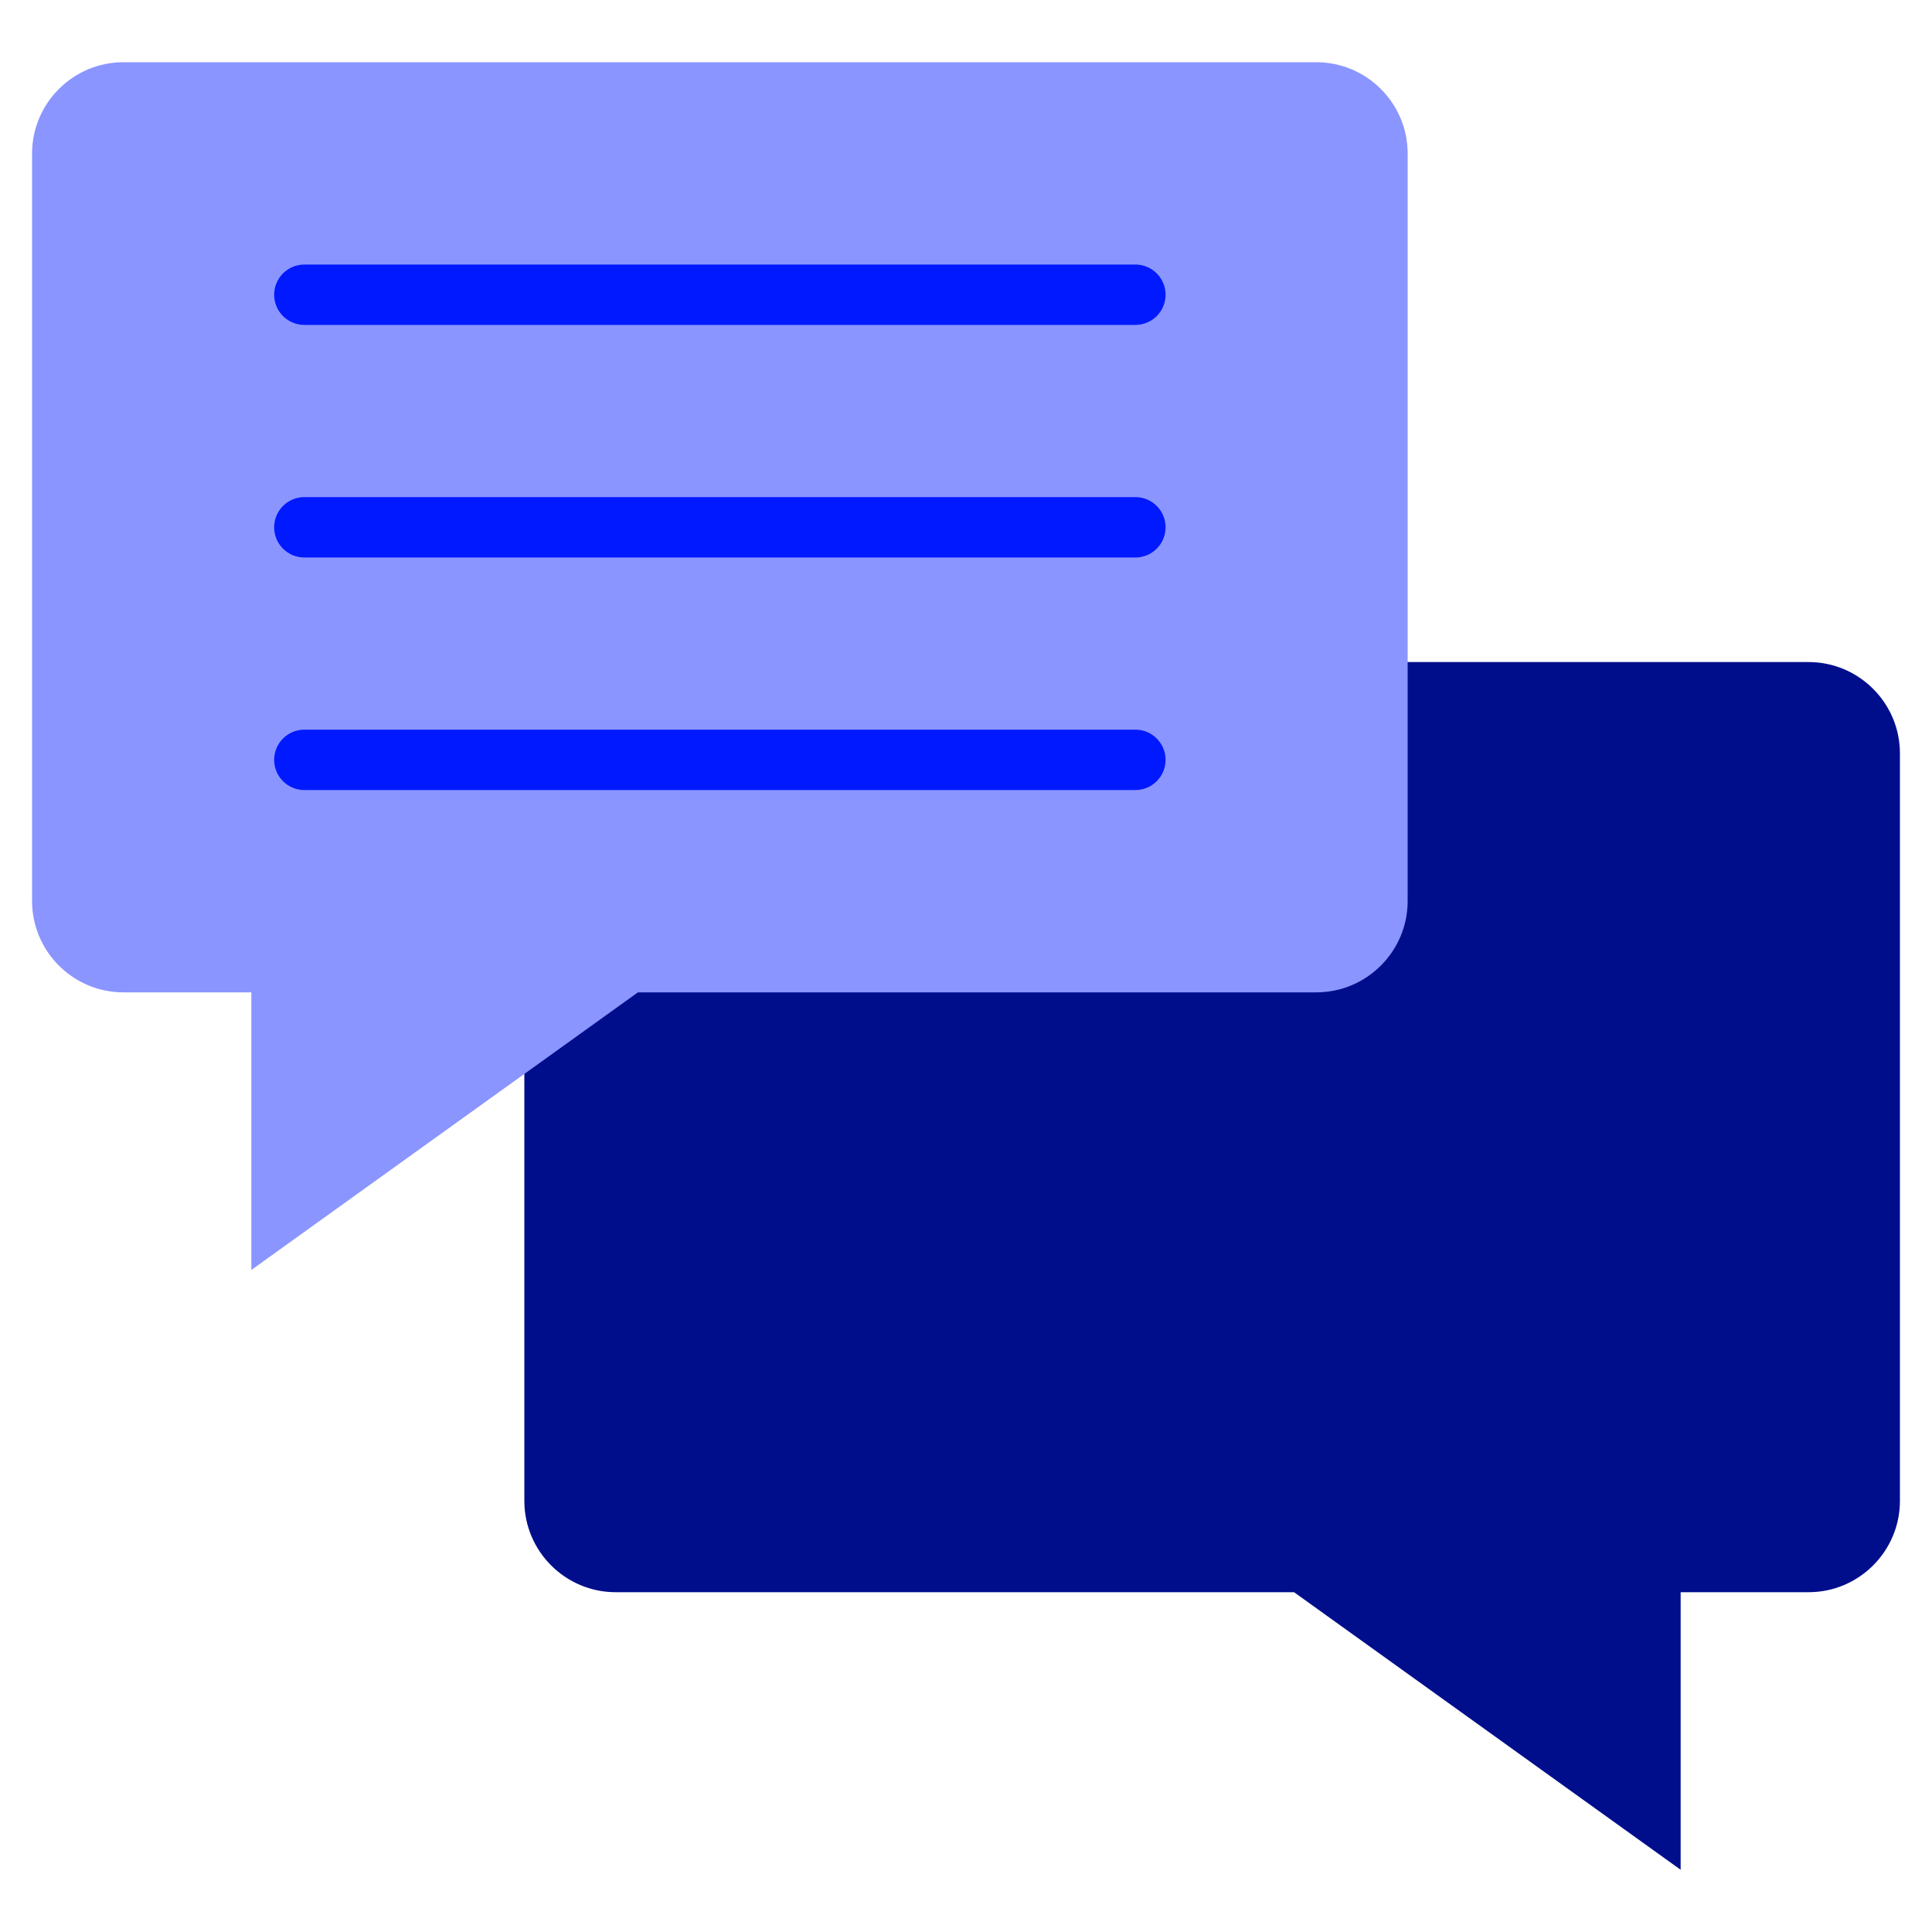
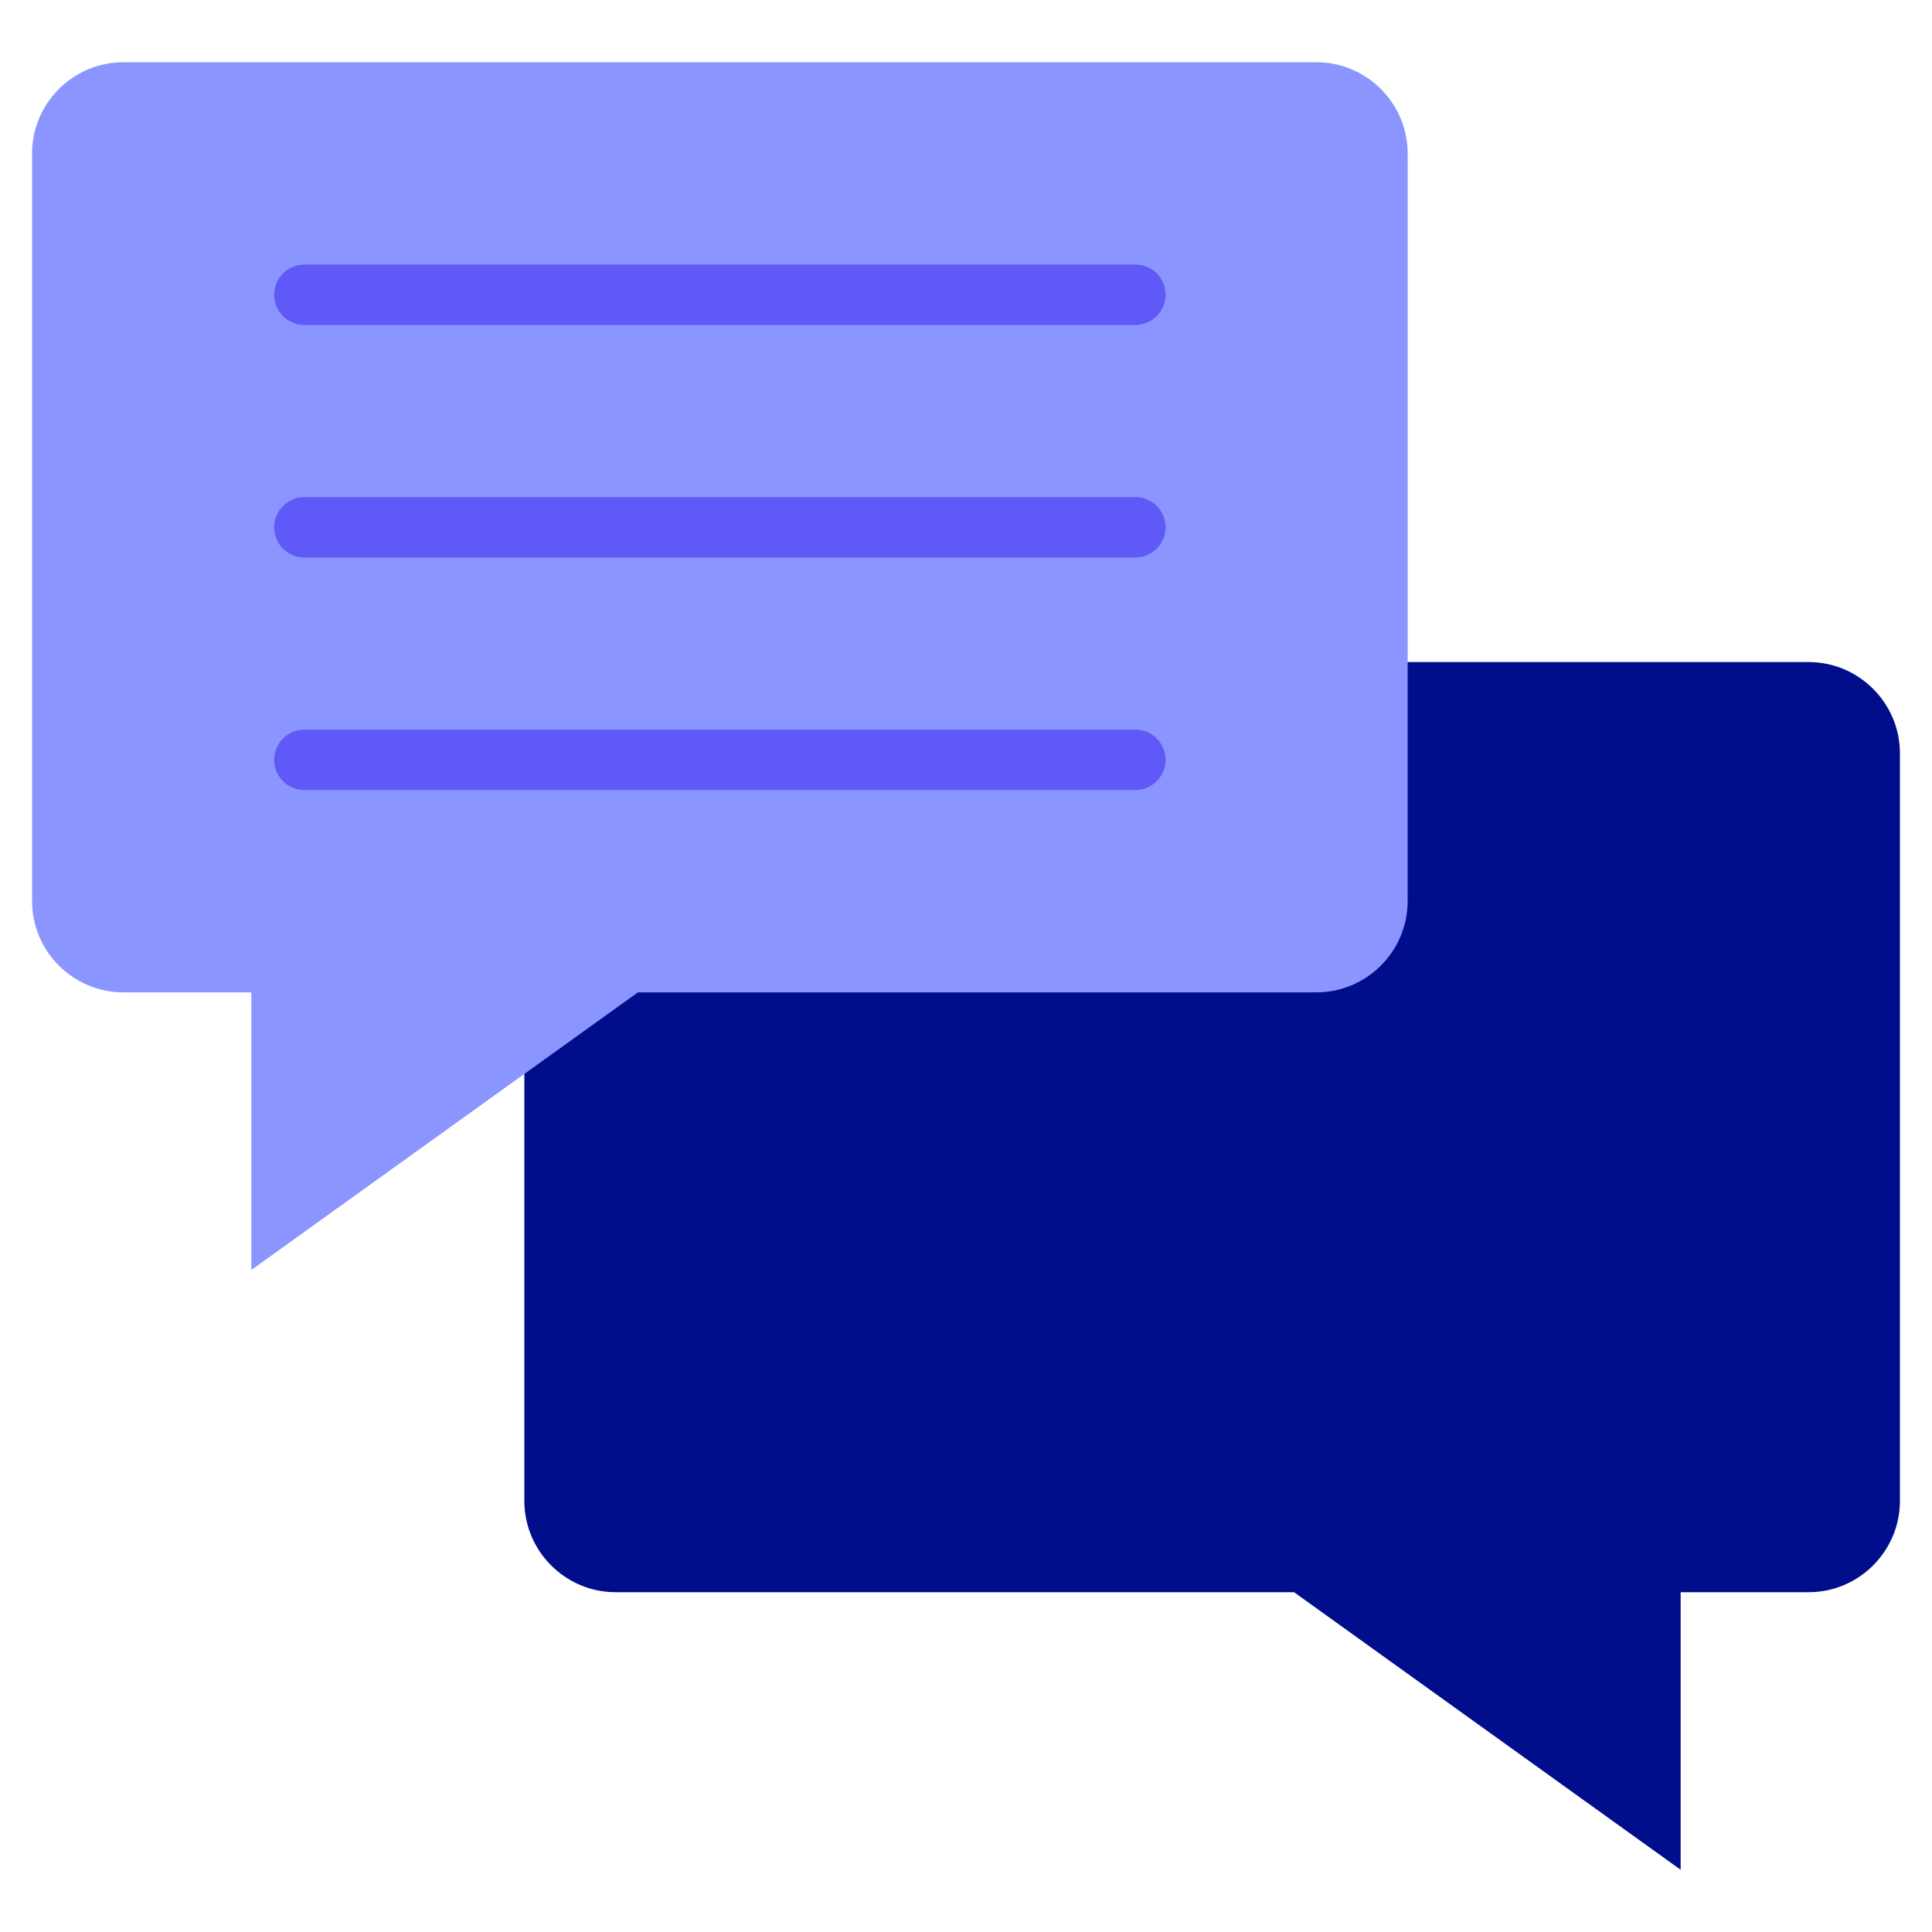
<svg xmlns="http://www.w3.org/2000/svg" width="90" height="90" viewBox="0 0 90 90" fill="none">
  <path fill-rule="evenodd" clip-rule="evenodd" d="M84.252 30.841H28.678C26.336 30.841 24.426 32.752 24.426 35.094V69.917C24.426 72.26 26.336 74.171 28.678 74.171H60.282L78.291 87.101V74.171H84.252C86.595 74.171 88.506 72.26 88.506 69.917V35.094C88.506 32.752 86.595 30.841 84.252 30.841Z" fill="#010E8C" />
  <path fill-rule="evenodd" clip-rule="evenodd" d="M5.748 2.899H61.321C63.664 2.899 65.574 4.809 65.574 7.152V41.975C65.574 44.318 63.664 46.228 61.321 46.228H29.717L11.709 59.159V46.228H5.748C3.405 46.228 1.494 44.318 1.494 41.975V7.152C1.494 4.809 3.405 2.899 5.748 2.899Z" fill="#8A95FF" />
-   <path fill-rule="evenodd" clip-rule="evenodd" d="M14.178 36.803C13.401 36.803 12.771 36.173 12.771 35.397C12.771 34.62 13.401 33.99 14.178 33.99H52.891C53.667 33.99 54.297 34.62 54.297 35.397C54.297 36.173 53.667 36.803 52.891 36.803H14.178ZM14.178 25.97C13.401 25.97 12.771 25.34 12.771 24.563C12.771 23.787 13.401 23.157 14.178 23.157H52.891C53.667 23.157 54.297 23.787 54.297 24.563C54.297 25.34 53.667 25.97 52.891 25.97H14.178ZM14.178 15.136C13.401 15.136 12.771 14.507 12.771 13.73C12.771 12.954 13.401 12.324 14.178 12.324H52.891C53.667 12.324 54.297 12.954 54.297 13.73C54.297 14.507 53.667 15.136 52.891 15.136H14.178Z" fill="#0119FF" />
+   <path fill-rule="evenodd" clip-rule="evenodd" d="M14.178 36.803C13.401 36.803 12.771 36.173 12.771 35.397C12.771 34.62 13.401 33.99 14.178 33.99H52.891C53.667 33.99 54.297 34.62 54.297 35.397C54.297 36.173 53.667 36.803 52.891 36.803H14.178ZM14.178 25.97C13.401 25.97 12.771 25.34 12.771 24.563C12.771 23.787 13.401 23.157 14.178 23.157H52.891C53.667 23.157 54.297 23.787 54.297 24.563C54.297 25.34 53.667 25.97 52.891 25.97H14.178ZM14.178 15.136C13.401 15.136 12.771 14.507 12.771 13.73C12.771 12.954 13.401 12.324 14.178 12.324H52.891C53.667 12.324 54.297 12.954 54.297 13.73C54.297 14.507 53.667 15.136 52.891 15.136H14.178Z" fill="#5f59f7" />
</svg>
